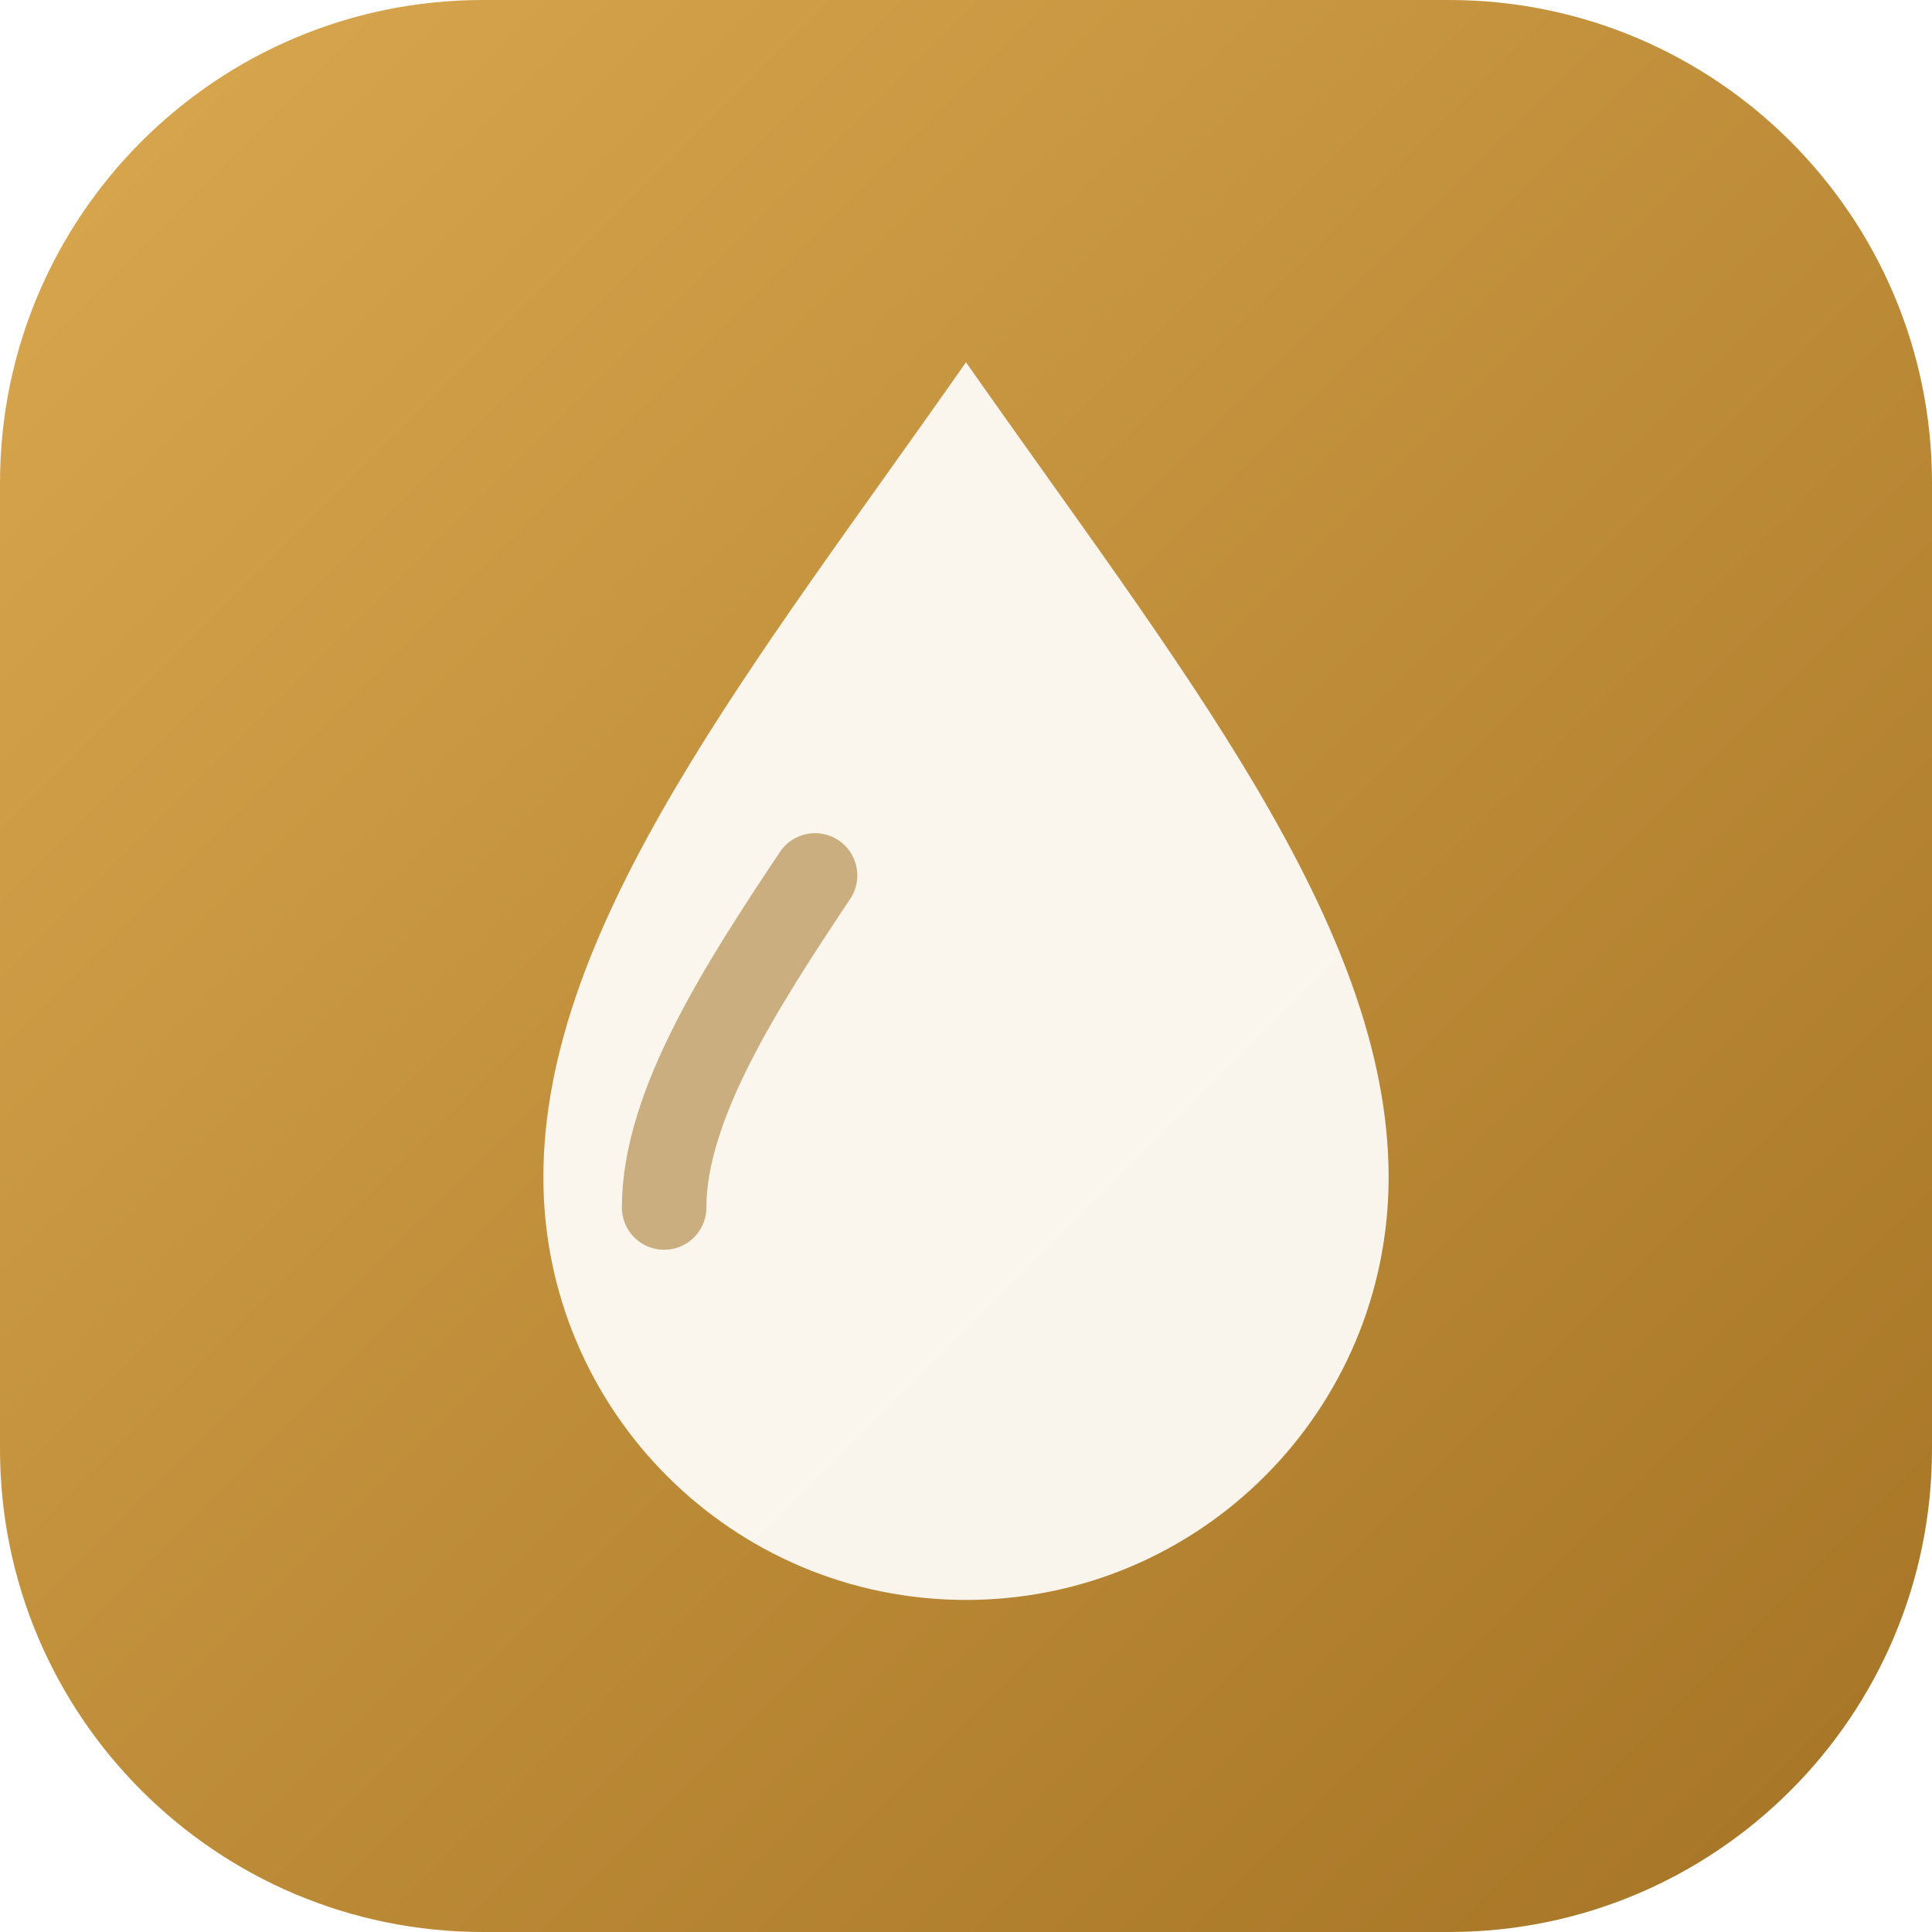
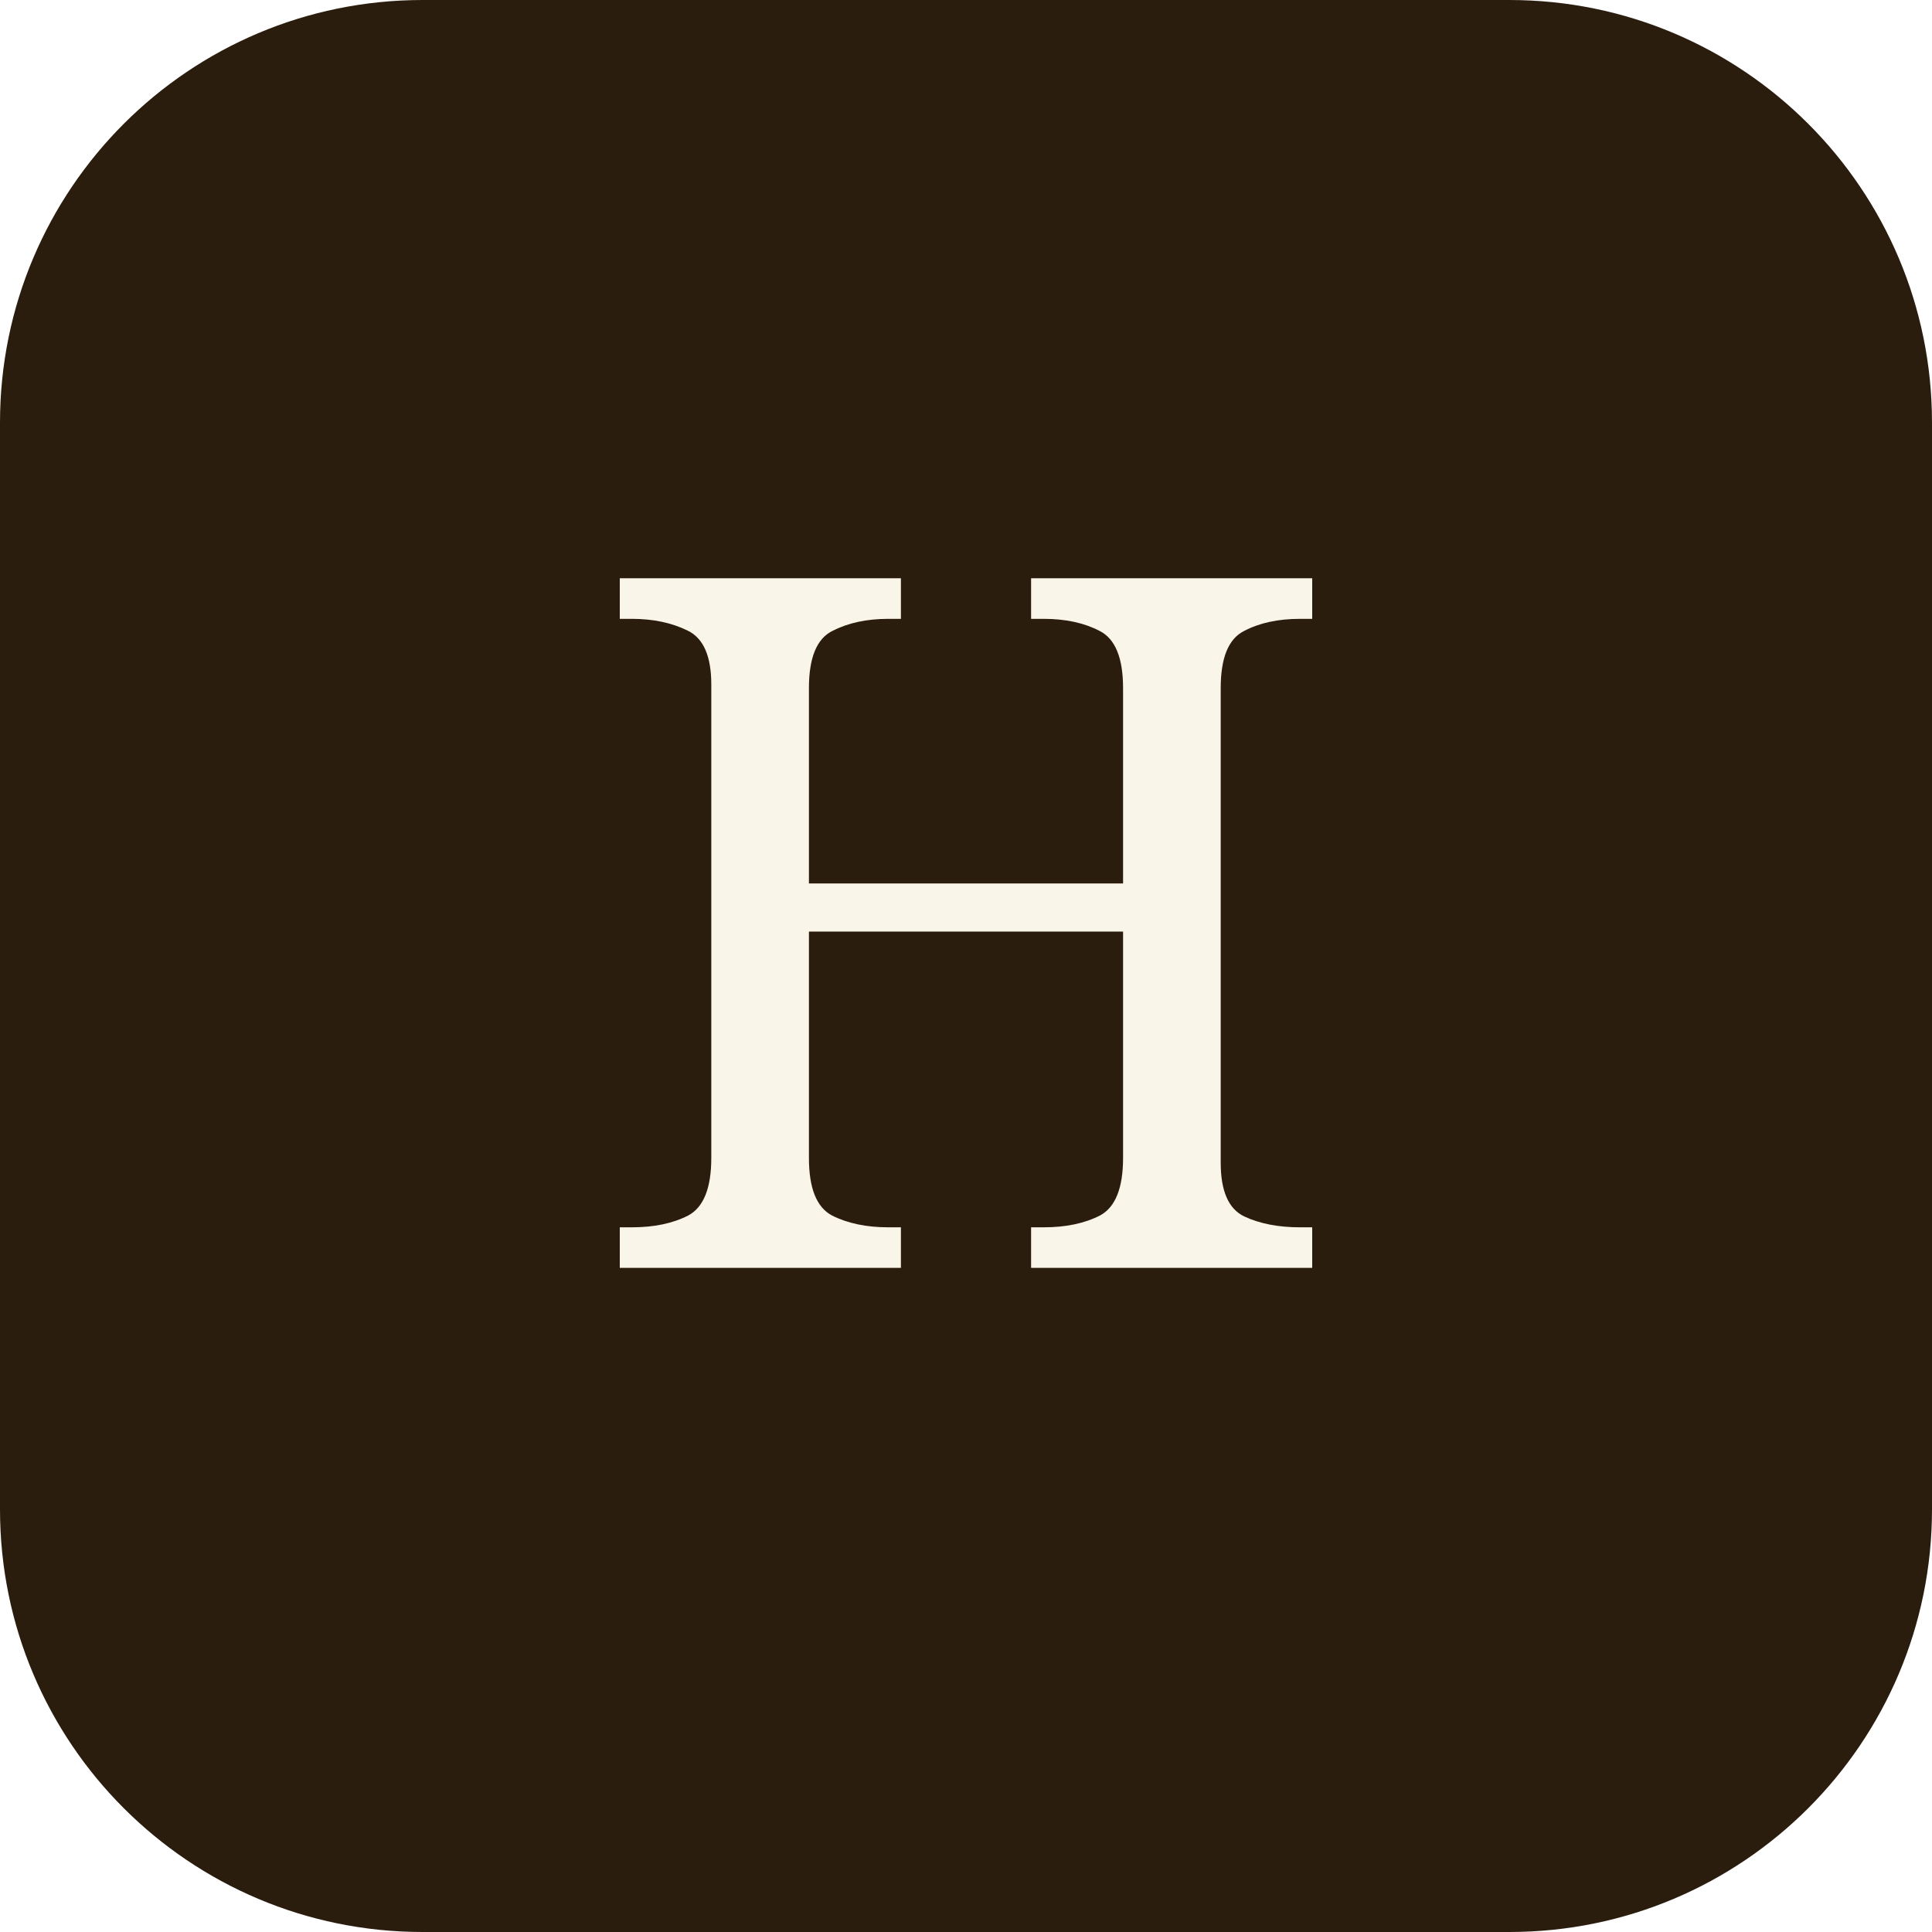
- <svg xmlns="http://www.w3.org/2000/svg" viewBox="0 0 32 32">
-   <defs>
-     <linearGradient id="g" x1="0" y1="0" x2="1" y2="1">
-       <stop offset="0%" stop-color="#DAA84F" />
-       <stop offset="100%" stop-color="#A47324" />
-     </linearGradient>
-   </defs>
-   <rect width="32" height="32" rx="8" fill="url(#g)" />
-   <path d="M16 6c3.5 5 7 9.3 7 13.5a7 7 0 1 1-14 0C9 15.3 12.5 11 16 6Z" fill="#FDFBF6" opacity=".95" />
-   <path d="M13.5 14.5c-1.2 1.8-2.5 3.8-2.5 5.5" stroke="#A47324" stroke-width="1.4" stroke-linecap="round" fill="none" opacity=".55" />
+ <svg xmlns="http://www.w3.org/2000/svg" viewBox="0 0 64 64">
+   <rect width="64" height="64" rx="14" fill="#2B1D0E" />
+   <text x="32" y="42" text-anchor="middle" font-family="'Cormorant Garamond', 'Playfair Display', Georgia, serif" font-size="32" font-weight="300" letter-spacing="2" fill="#FAF5E9">H</text>
</svg>
